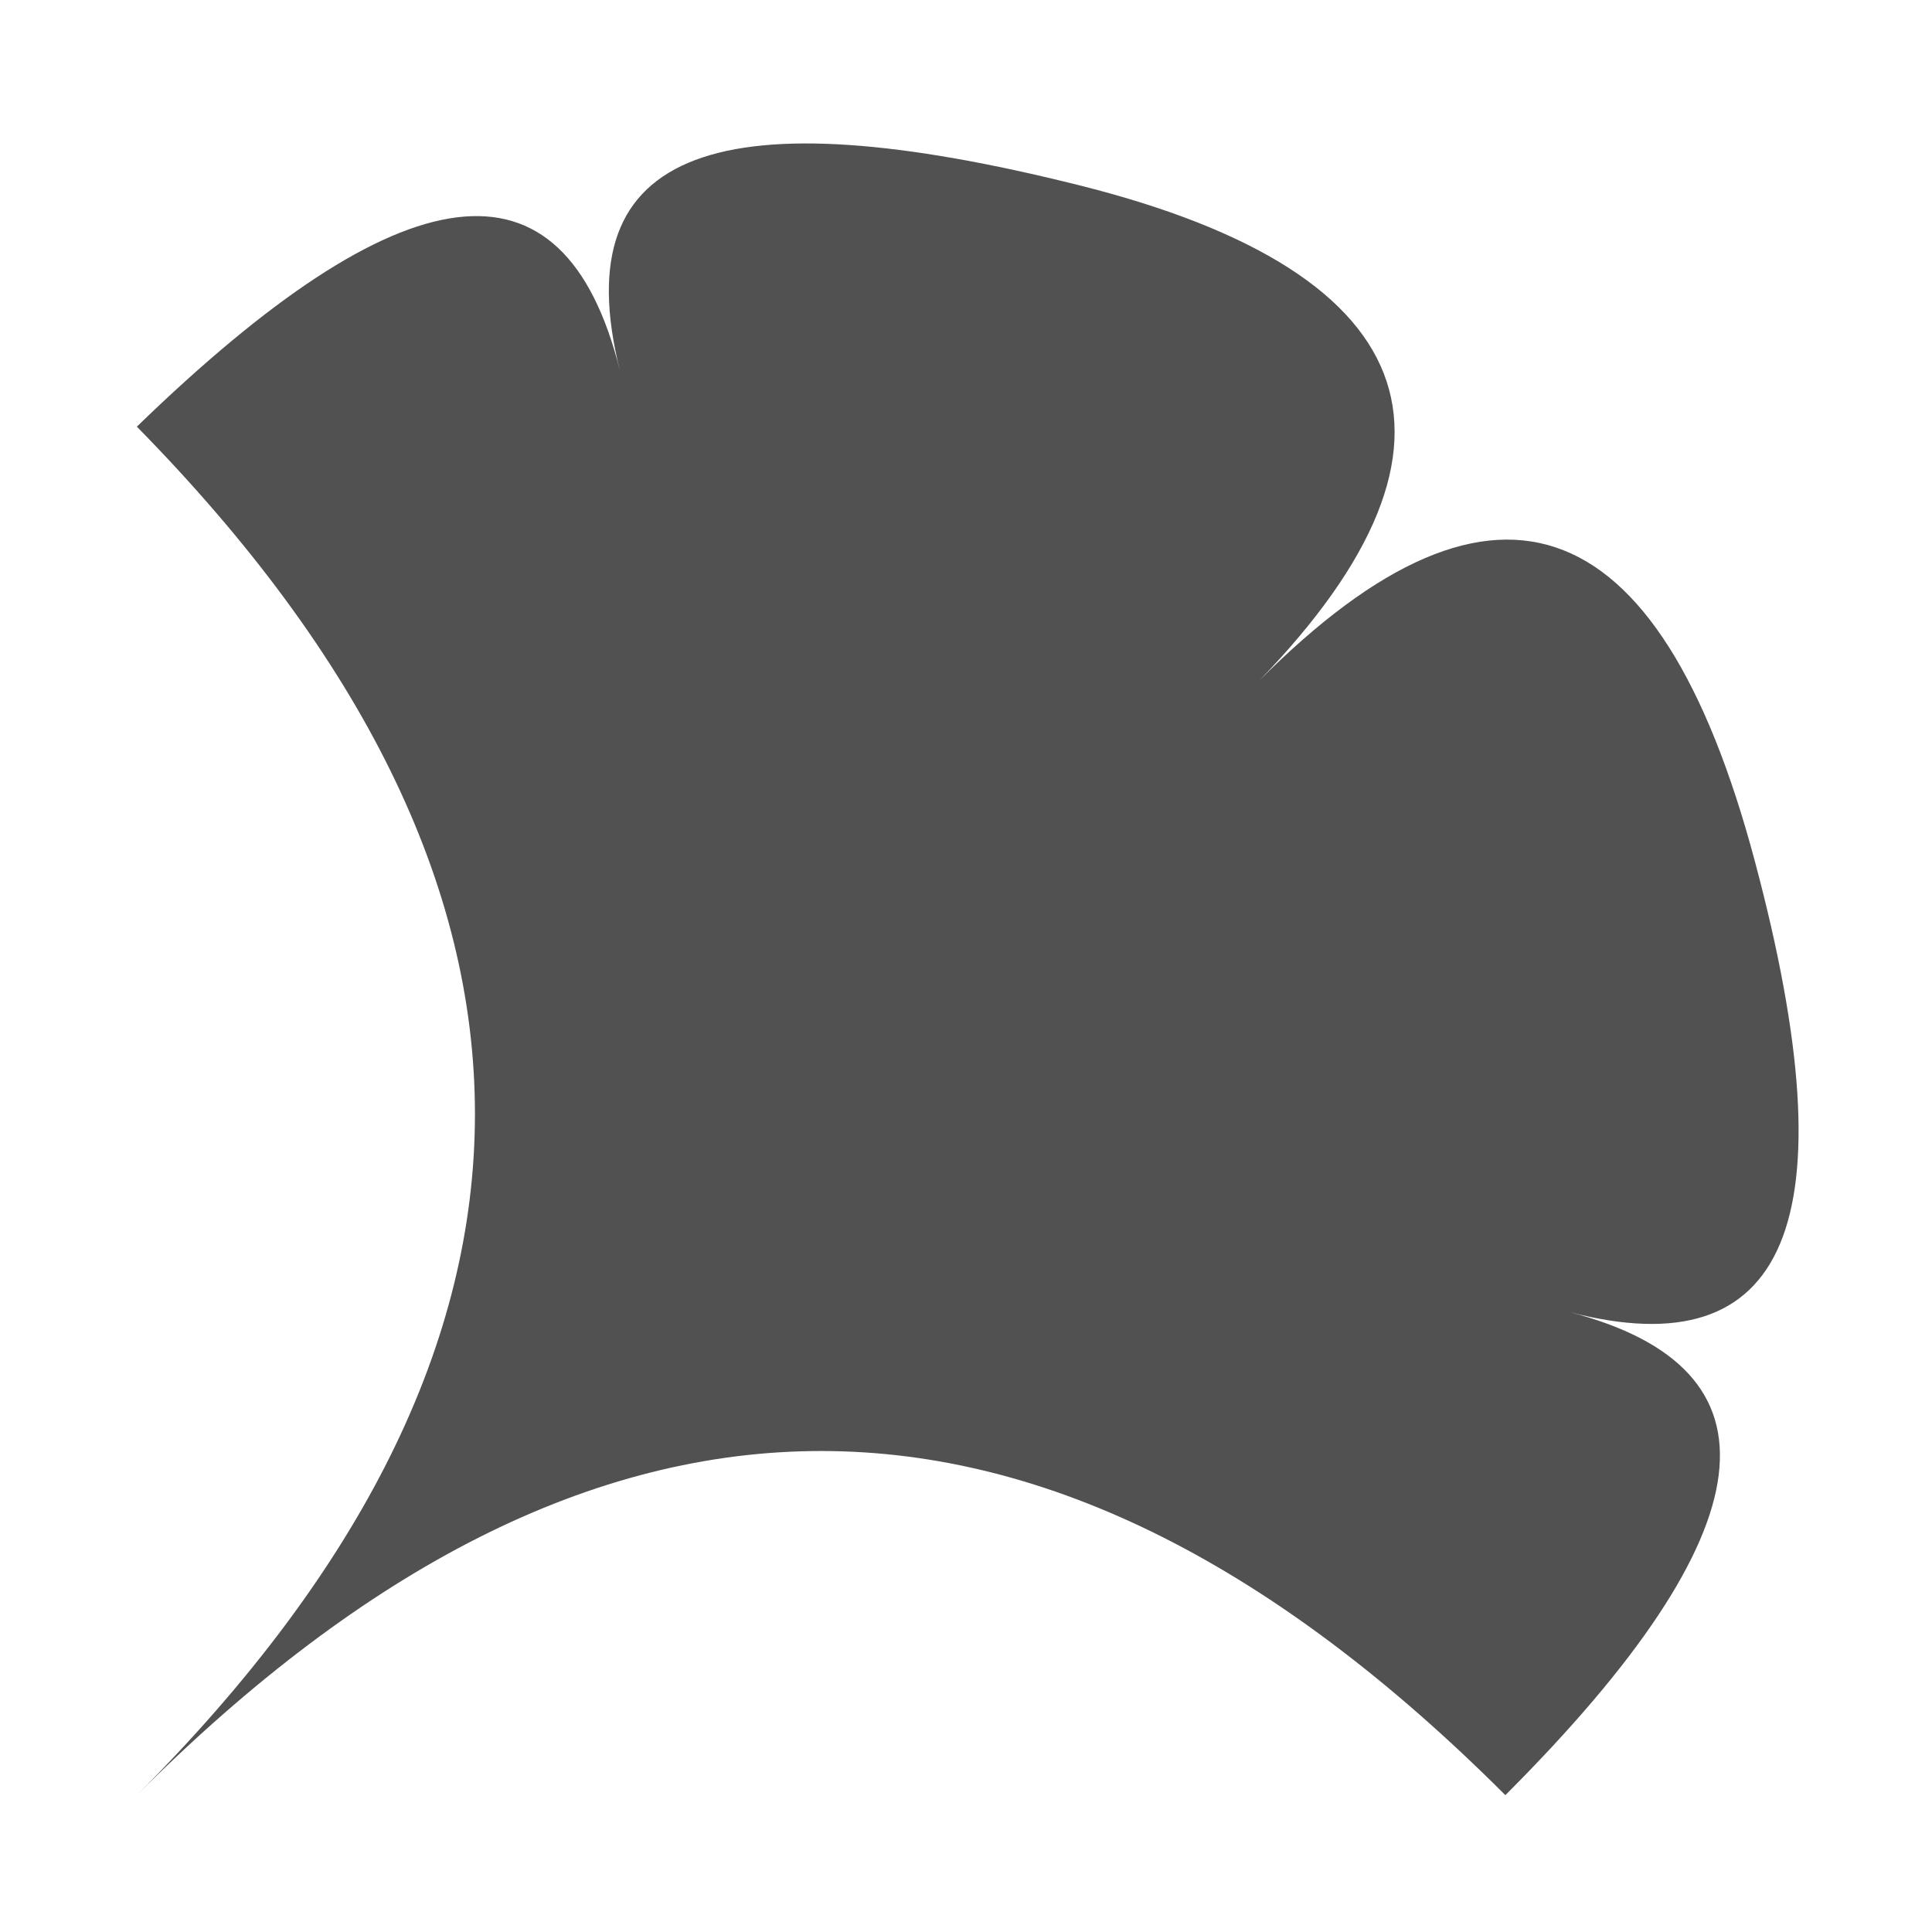
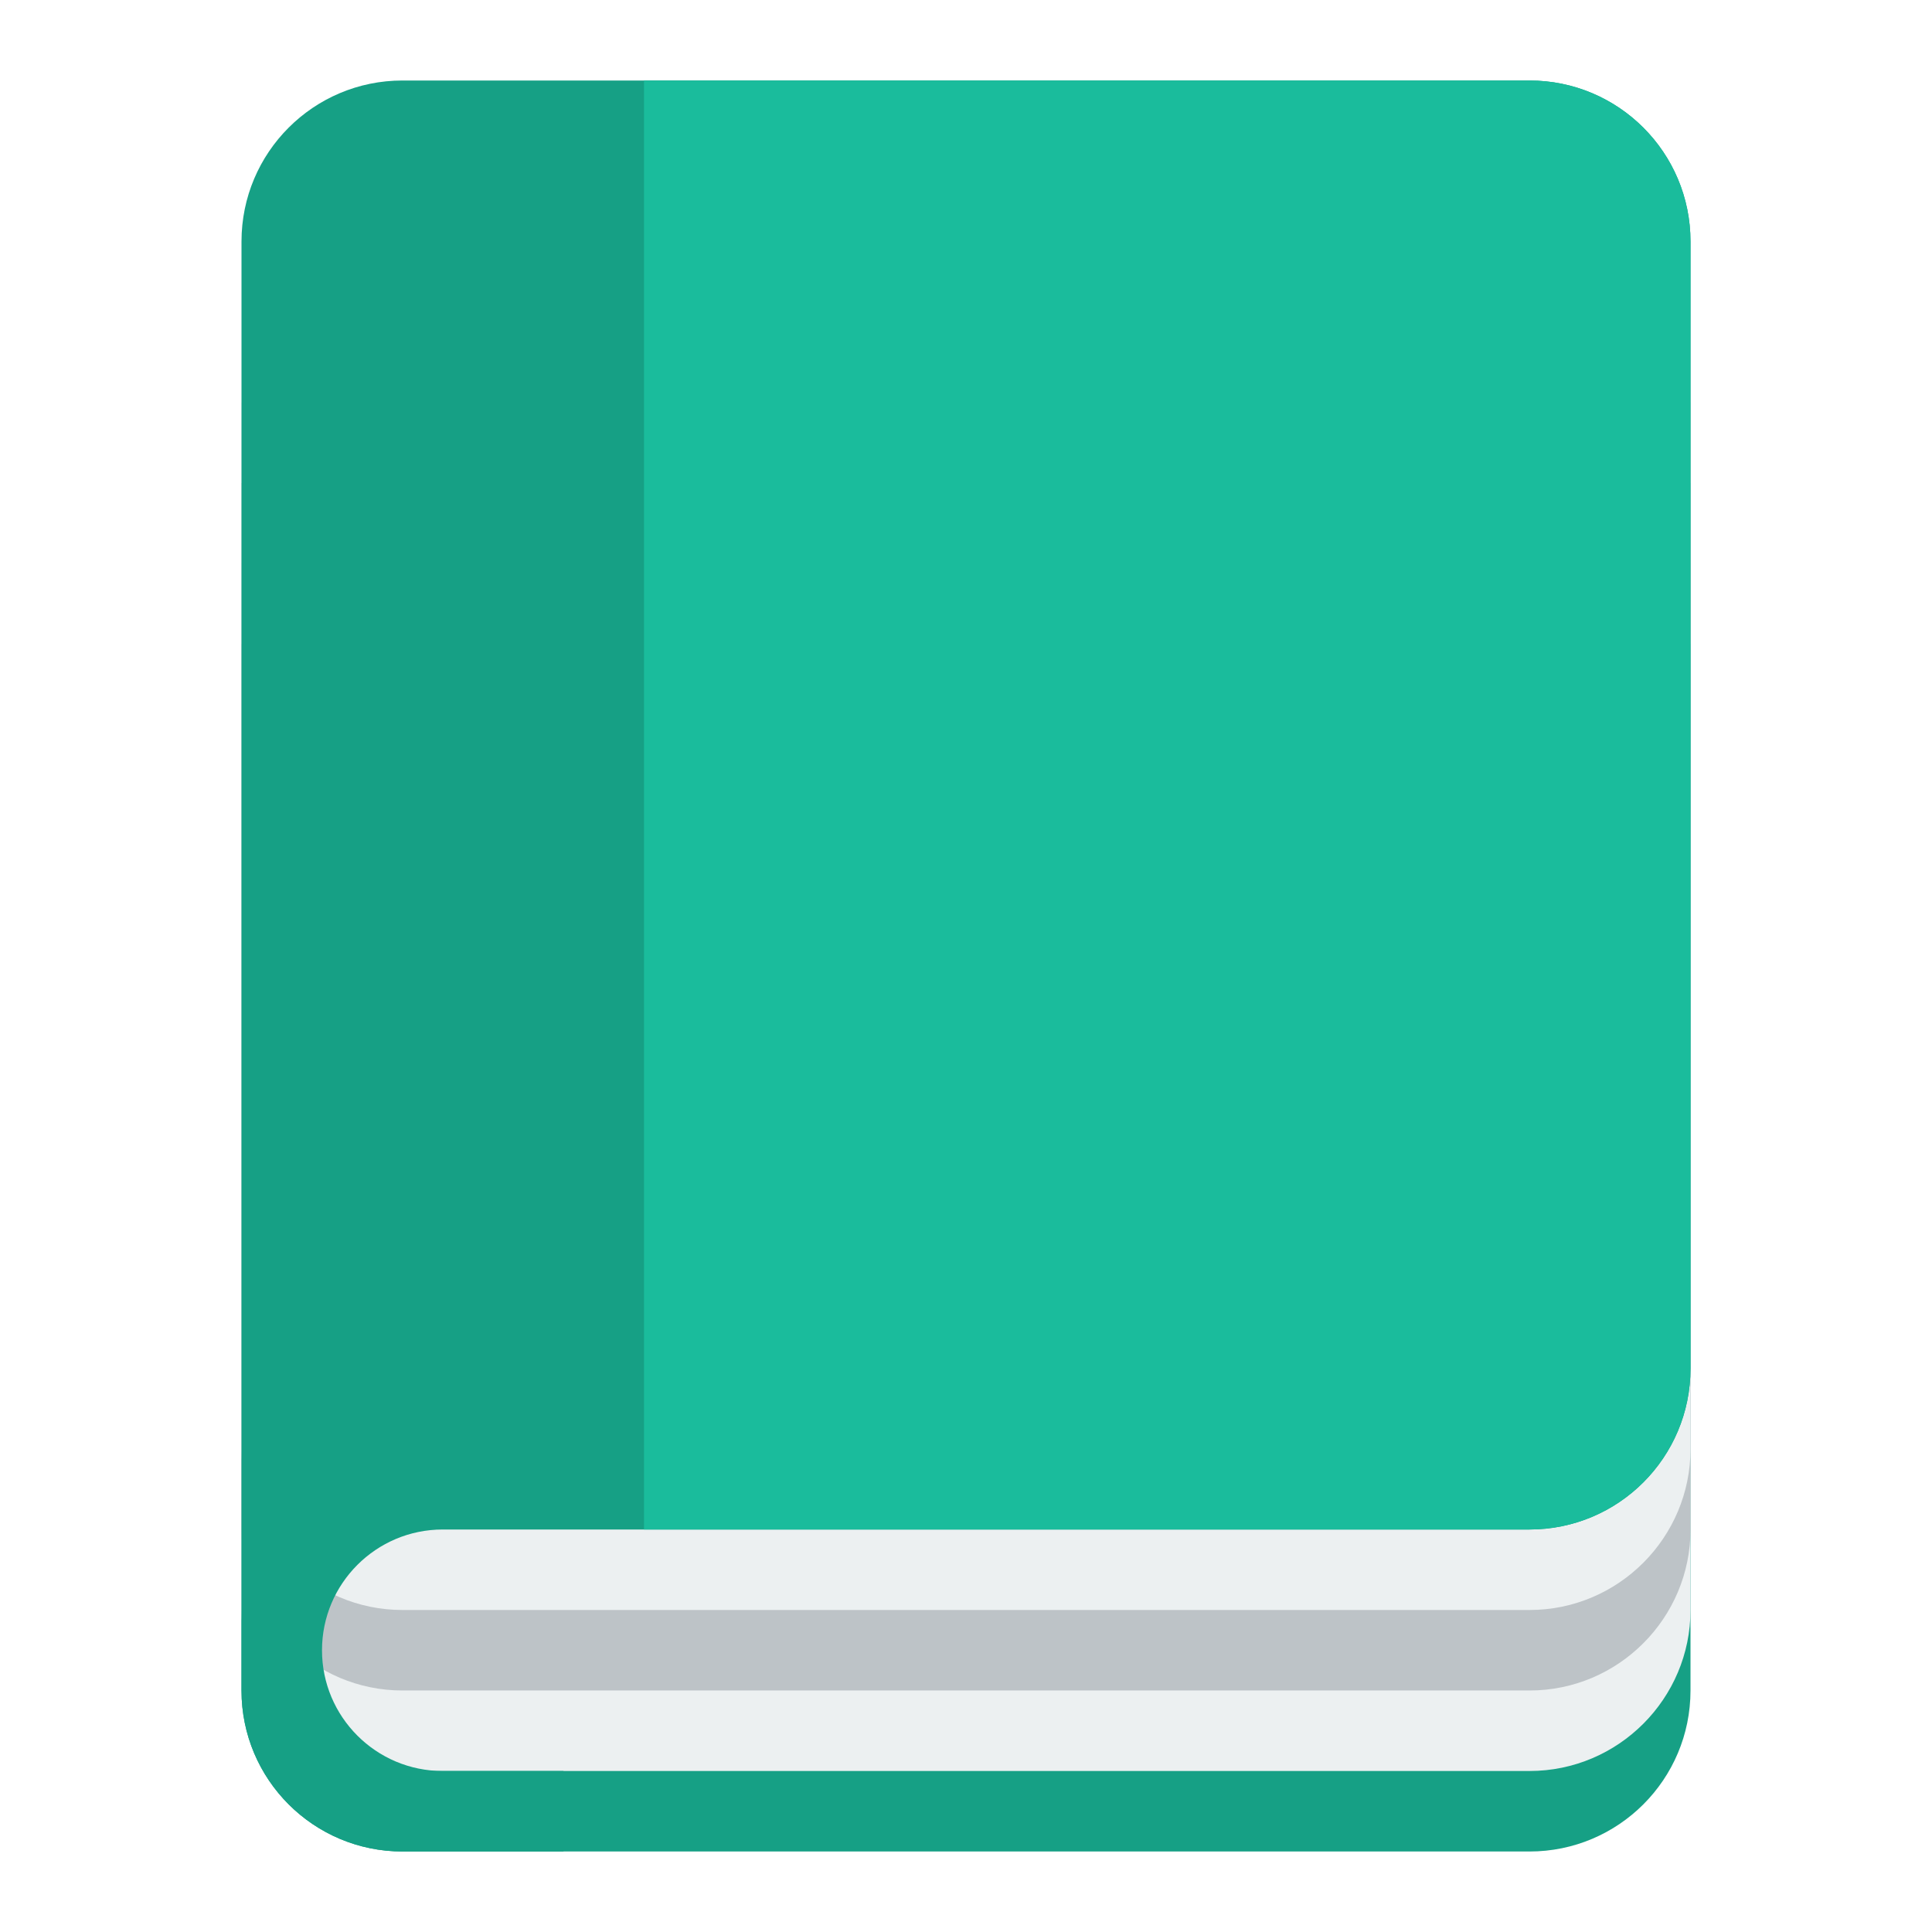
- <svg xmlns="http://www.w3.org/2000/svg" version="1.1" x="0px" y="0px" width="24px" height="24px" viewBox="0 0 24 24">
-   <style type="text/css">
- 	.st0{fill:#515151;}
- </style>
-   <path class="st0" d="M1.7,22.3c5.7-5.7,11.3-5.7,17,0c3.3-3.3,3.5-5.3,0.8-6c2.7,0.7,3.5-1.1,2.3-5.6s-3.3-5.2-6.3-2.1  c3-3,2.3-5.2-2.1-6.3S7,1.8,7.7,4.6C7,1.8,5,2.1,1.7,5.3C7.3,11,7.3,16.7,1.7,22.3" />
+ <svg xmlns="http://www.w3.org/2000/svg" height="24" version="1.1" width="24">
+   <g transform="translate(0 -1028.4)">
+     <path d="m3 8v2 1 3 1 5 1c0 1.105 0.895 2 2 2h14c1.105 0 2-0.895 2-2v-1-5-4-3h-18z" fill="#16a085" transform="translate(0 1028.4)" />
+     <path d="m3 1035.4v2 1 3 1 5 1c0 1.1 0.895 2 2 2h14c1.105 0 2-0.9 2-2v-1-5-4-3h-18z" fill="#ecf0f1" />
+     <path d="m3 1034.4v2 1 3 1 5 1c0 1.1 0.895 2 2 2h14c1.105 0 2-0.9 2-2v-1-5-4-3h-18z" fill="#bdc3c7" />
+     <path d="m3 1033.4v2 1 3 1 5 1c0 1.1 0.895 2 2 2h14c1.105 0 2-0.9 2-2v-1-5-4-3h-18z" fill="#ecf0f1" />
+     <path d="m5 1c-1.105 0-2 0.895-2 2v1 4 2 1 3 1 5 1c0 1.105 0.895 2 2 2h2v-1h-1.5c-0.828 0-1.5-0.672-1.5-1.5s0.672-1.5 1.5-1.5h12.5 1c1.105 0 2-0.895 2-2v-1-5-4-3-1c0-1.105-0.895-2-2-2h-4-10z" fill="#16a085" transform="translate(0 1028.4)" />
+     <path d="m8 1v18h1 9 1c1.105 0 2-0.895 2-2v-1-5-4-3-1c0-1.105-0.895-2-2-2h-4-6-1z" fill="#1abc9c" transform="translate(0 1028.4)" />
+   </g>
</svg>
